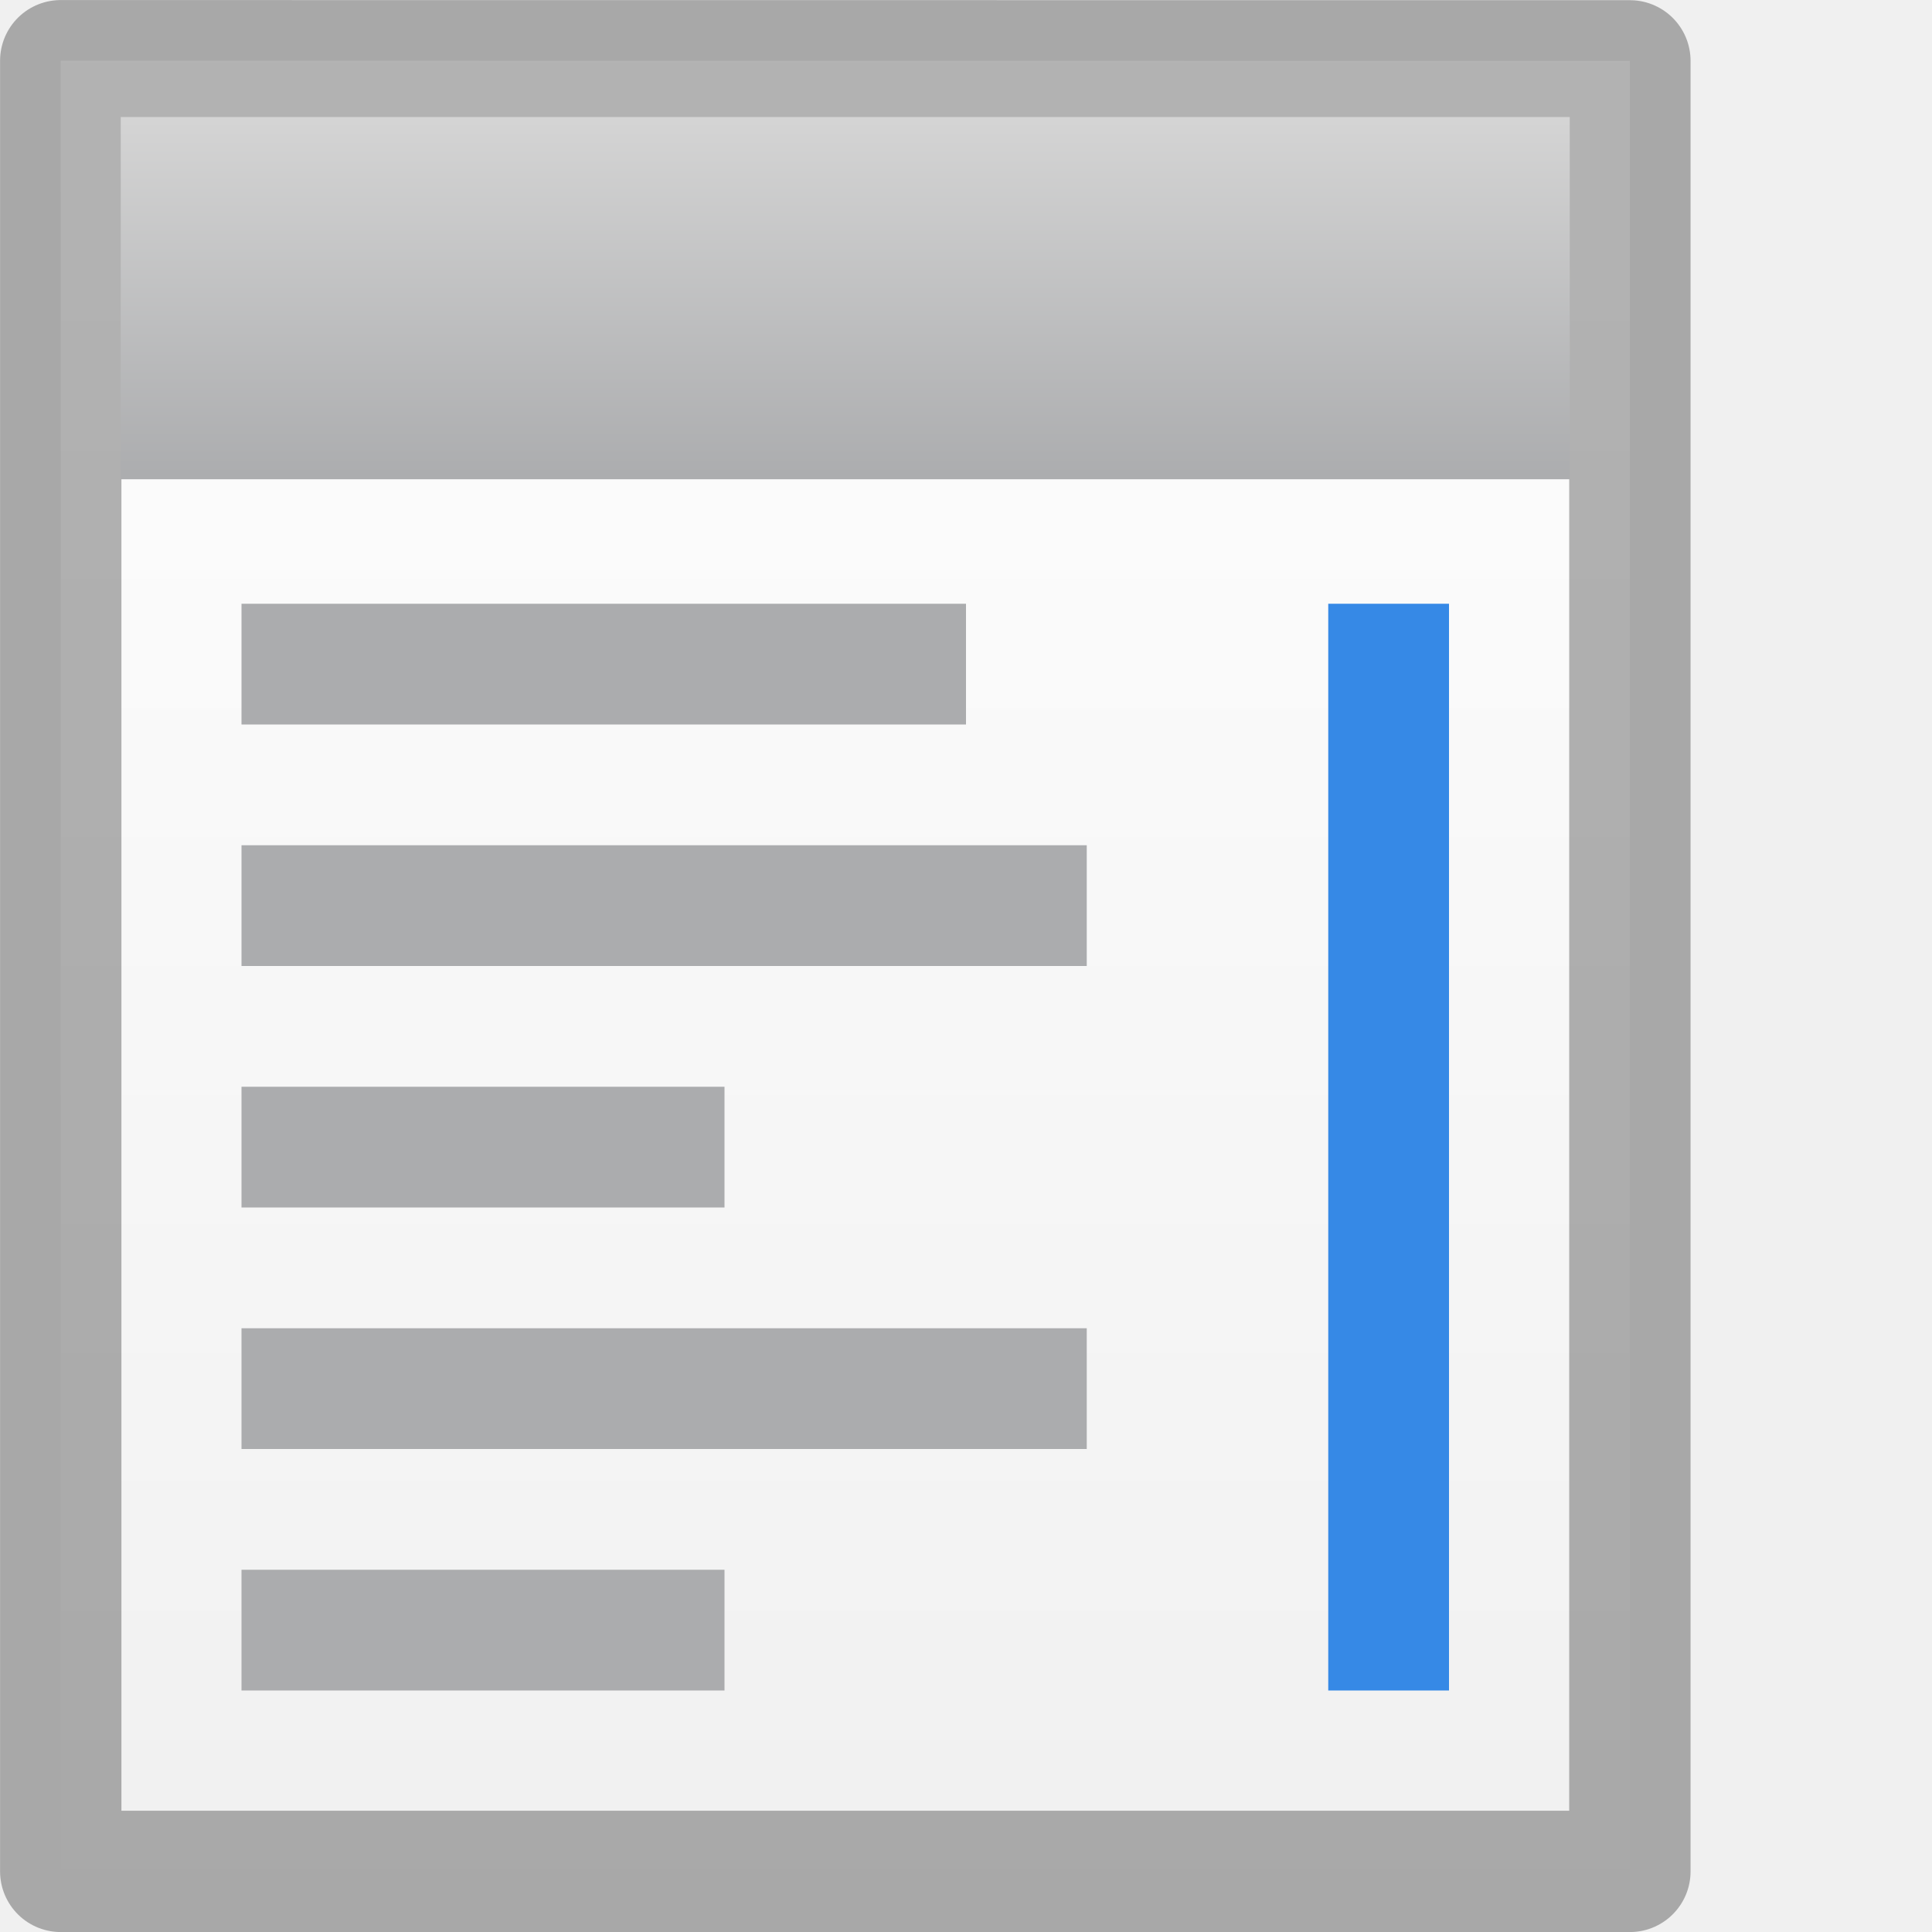
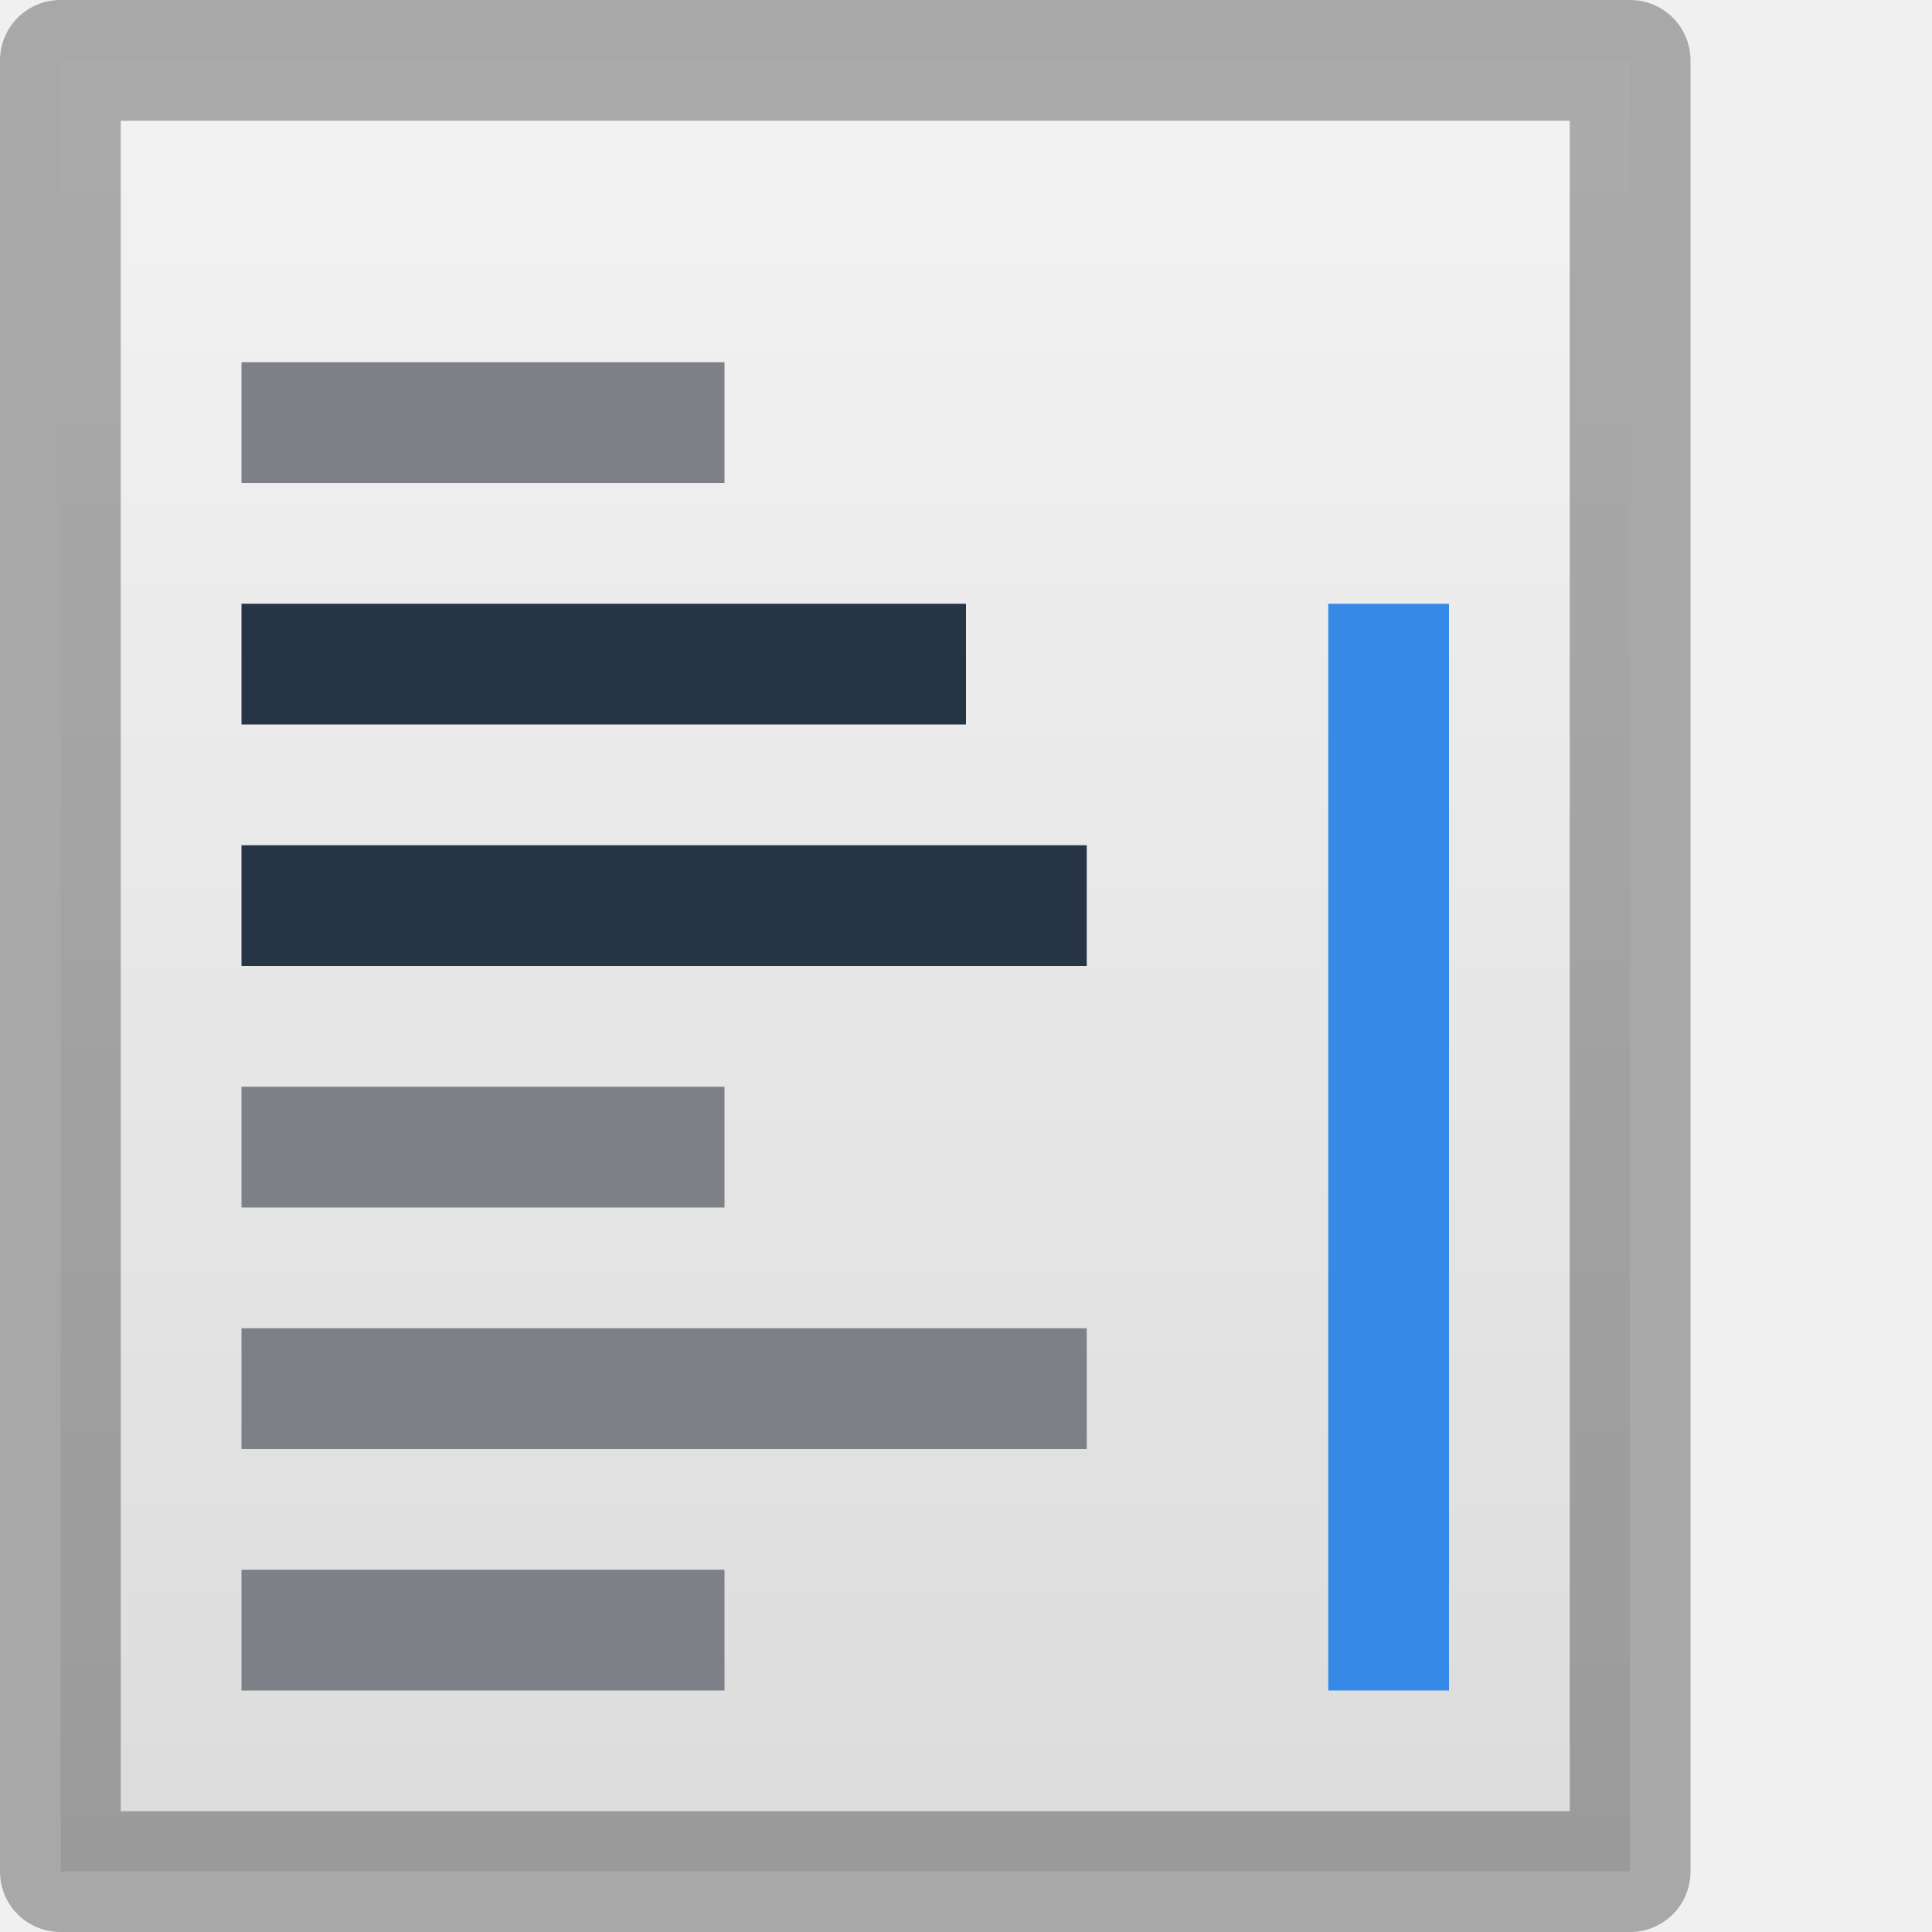
<svg xmlns="http://www.w3.org/2000/svg" xmlns:xlink="http://www.w3.org/1999/xlink" id="svg13986" height="16" width="16" version="1.1">
  <defs id="defs13988">
-     <linearGradient id="linearGradient4241">
-       <stop style="stop-color:#d4d4d4;stop-opacity:1;" offset="0" id="stop4243" />
-       <stop style="stop-color:#abacae;stop-opacity:1" offset="1" id="stop4245" />
-     </linearGradient>
    <linearGradient id="linearGradient4245">
-       <stop id="stop4247" style="stop-color:#ffffff;stop-opacity:1" offset="0" />
-       <stop id="stop4249" style="stop-color:#f0f0f0;stop-opacity:1" offset="1" />
+       <stop id="stop4247" style="stop-color:#fafafa;stop-opacity:1" offset="0" />
+       <stop id="stop4249" style="stop-color:#fafafa;stop-opacity:1" offset="1" />
    </linearGradient>
    <linearGradient id="linearGradient5117">
      <stop offset="0" style="stop-color:#000000;stop-opacity:0.326" id="stop5119" />
      <stop offset="1" style="stop-color:#000000;stop-opacity:0.132" id="stop5121" />
    </linearGradient>
    <linearGradient id="linearGradient4231">
      <stop offset="0" style="stop-color:#ffd941;stop-opacity:1" id="stop4233" />
      <stop offset="1" style="stop-color:#c3c3c3;stop-opacity:0" id="stop4235" />
    </linearGradient>
    <linearGradient id="linearGradient4226">
      <stop id="stop4228" style="stop-color:#ffffff;stop-opacity:1" offset="0" />
      <stop id="stop4230" style="stop-color:#d3d3d3;stop-opacity:1" offset="1" />
    </linearGradient>
    <linearGradient id="linearGradient4431">
      <stop offset="0" style="stop-color:#797979;stop-opacity:1" id="stop4579" />
      <stop id="stop4585" style="stop-color:#c2c2c2;stop-opacity:1" offset="0.778" />
      <stop offset="1" style="stop-color:#535353;stop-opacity:1" id="stop4581" />
    </linearGradient>
    <linearGradient id="linearGradient4583">
      <stop id="stop4433" style="stop-color:#828282;stop-opacity:1" offset="0" />
      <stop id="stop4435" style="stop-color:#c3c3c3;stop-opacity:0" offset="1" />
    </linearGradient>
    <linearGradient id="linearGradient27416-1-2">
      <stop offset="0" style="stop-color:#55c1ec;stop-opacity:1" id="stop27420-2-0" />
      <stop offset="1" style="stop-color:#3689e6;stop-opacity:1" id="stop27422-3-5" />
    </linearGradient>
    <linearGradient id="linearGradient3924-2-2-5-8">
      <stop offset="0" style="stop-color:#ffffff;stop-opacity:1" id="stop3926-9-4-9-6" />
      <stop offset="0.063" style="stop-color:#ffffff;stop-opacity:0.235" id="stop3928-9-8-6-5" />
      <stop offset="0.951" style="stop-color:#ffffff;stop-opacity:0.157" id="stop3930-3-5-1-7" />
      <stop offset="1" style="stop-color:#ffffff;stop-opacity:0.392" id="stop3932-8-0-4-8" />
    </linearGradient>
    <radialGradient gradientTransform="matrix(2.003784,0,0,1.4,27.98813,-17.4)" gradientUnits="userSpaceOnUse" xlink:href="#linearGradient3688-166-749-4-0-3-8" id="radialGradient3337-2-2" fy="43.5" fx="4.993" r="2.5" cy="43.5" cx="4.993" />
    <linearGradient id="linearGradient3688-166-749-4-0-3-8">
      <stop offset="0" style="stop-color:#181818;stop-opacity:1" id="stop2883-4-0-1-8" />
      <stop offset="1" style="stop-color:#181818;stop-opacity:0" id="stop2885-9-2-9-6" />
    </linearGradient>
    <radialGradient gradientTransform="matrix(2.003784,0,0,1.4,-20.01187,-104.4)" gradientUnits="userSpaceOnUse" xlink:href="#linearGradient3688-464-309-9-2-4-2" id="radialGradient3339-1-4" fy="43.5" fx="4.993" r="2.5" cy="43.5" cx="4.993" />
    <linearGradient id="linearGradient3688-464-309-9-2-4-2">
      <stop offset="0" style="stop-color:#181818;stop-opacity:1" id="stop2889-7-9-6-9" />
      <stop offset="1" style="stop-color:#181818;stop-opacity:0" id="stop2891-6-6-1-7" />
    </linearGradient>
    <linearGradient id="linearGradient3702-501-757-8-4-1-1">
      <stop offset="0" style="stop-color:#181818;stop-opacity:0" id="stop2895-8-9-9-1" />
      <stop offset="0.5" style="stop-color:#181818;stop-opacity:1" id="stop2897-7-8-7-7" />
      <stop offset="1" style="stop-color:#181818;stop-opacity:0" id="stop2899-4-5-1-5" />
    </linearGradient>
    <linearGradient gradientUnits="userSpaceOnUse" xlink:href="#linearGradient3702-501-757-8-4-1-1" id="linearGradient13984" y2="39.999" x2="25.058" y1="47.028" x1="25.058" />
    <linearGradient id="linearGradient4632-92-3-0-8-1">
      <stop offset="0" style="stop-color:#fafafa;stop-opacity:1" id="stop4634-68-8-0-2-9" />
      <stop offset="1" style="stop-color:#e1e1e1;stop-opacity:1" id="stop4636-8-21-7-1-4" />
    </linearGradient>
    <linearGradient id="linearGradient4215-8-4-07-7">
      <stop style="stop-color:#e9e9e9;stop-opacity:1;" offset="0" id="stop4217-1-2-1-2" />
      <stop style="stop-color:#ffffff;stop-opacity:1;" offset="1" id="stop4219-3-4-0-96" />
    </linearGradient>
    <linearGradient id="linearGradient4011-9-9-70-61-7">
      <stop id="stop4013-5-4-3-8-3" style="stop-color:#ffffff;stop-opacity:1;" offset="0" />
      <stop offset="0.508" style="stop-color:#ffffff;stop-opacity:0.235;" id="stop4015-1-5-70-9-5" />
      <stop id="stop4017-7-0-13-0-1" style="stop-color:#ffffff;stop-opacity:0.157;" offset="0.835" />
      <stop id="stop4019-1-12-7-0-7" style="stop-color:#ffffff;stop-opacity:0.392;" offset="1" />
    </linearGradient>
    <linearGradient y2="55.053" x2="30.271" y1="10.029" x1="30.271" gradientTransform="matrix(1.111111,0,0,1.25,-3.555556,-7.999999)" gradientUnits="userSpaceOnUse" id="linearGradient3643" xlink:href="#linearGradient27416-1-2" />
    <linearGradient y2="43" x2="24" y1="5" x1="24" gradientTransform="matrix(0.3581081,0,0,0.3590708,-0.5946087,-0.6284179)" gradientUnits="userSpaceOnUse" id="linearGradient3647" xlink:href="#linearGradient3924-2-2-5-8" />
    <radialGradient r="27.5" fy="4.342" fx="32" cy="4.342" cx="32" gradientTransform="matrix(0,0.5775841,-0.464474,0,10.04796,-17.28221)" gradientUnits="userSpaceOnUse" id="radialGradient3651" xlink:href="#linearGradient4226" />
    <linearGradient y2="44.341" x2="71.204" y1="6.238" x1="71.204" gradientTransform="matrix(-0.4594594,0,0,0.4594594,74.9585,20.34952)" gradientUnits="userSpaceOnUse" id="linearGradient3659" xlink:href="#linearGradient4011-9-9-70-61-7" />
    <linearGradient y2="8.093" x2="38.977" y1="59.968" x1="38.977" gradientTransform="matrix(-0.3725435,0,0,0.3725435,53.92125,19.33366)" gradientUnits="userSpaceOnUse" id="linearGradient3662" xlink:href="#linearGradient4215-8-4-07-7" />
    <radialGradient cx="62.625" cy="4.625" r="10.625" fx="62.625" fy="4.625" id="radialGradient3384-6-7" xlink:href="#linearGradient23419" gradientUnits="userSpaceOnUse" gradientTransform="matrix(0.3173066,0,0,0.09065887,175.3564,59.95077)" />
    <linearGradient id="linearGradient23419">
      <stop id="stop23421" style="stop-color:#000000;stop-opacity:1" offset="0" />
      <stop id="stop23423" style="stop-color:#000000;stop-opacity:0" offset="1" />
    </linearGradient>
    <radialGradient cx="62.625" cy="4.625" r="10.625" fx="62.625" fy="4.625" id="radialGradient3384-6-7-7" xlink:href="#linearGradient23419" gradientUnits="userSpaceOnUse" gradientTransform="matrix(0.3173066,0,0,0.09065887,175.3564,59.95077)" />
    <radialGradient cx="4.993" cy="43.5" r="2.5" fx="4.993" fy="43.5" id="radialGradient3013" xlink:href="#linearGradient3688-166-749-4-0-3-8" gradientUnits="userSpaceOnUse" gradientTransform="matrix(2.003784,0,0,1.4,27.98813,-17.4)" />
    <radialGradient cx="4.993" cy="43.5" r="2.5" fx="4.993" fy="43.5" id="radialGradient3015" xlink:href="#linearGradient3688-166-749-4-0-3-8" gradientUnits="userSpaceOnUse" gradientTransform="matrix(2.003784,0,0,1.4,-20.01187,-104.4)" />
    <linearGradient x1="25.058" y1="47.028" x2="25.058" y2="39.999" id="linearGradient4387" xlink:href="#linearGradient3702-501-757-8-4-1-1" gradientUnits="userSpaceOnUse" />
    <linearGradient xlink:href="#linearGradient4011-9-9-70-61-7" id="linearGradient3590" gradientUnits="userSpaceOnUse" gradientTransform="matrix(-0.2972972,0,0,0.2972972,52.32618,17.46136)" x1="71.204" y1="6.238" x2="71.204" y2="44.341" />
    <linearGradient xlink:href="#linearGradient4215-8-4-07-7" id="linearGradient3593" gradientUnits="userSpaceOnUse" gradientTransform="matrix(-0.254902,0,0,0.254902,39.15686,16.33333)" x1="38.977" y1="59.968" x2="38.977" y2="8.093" />
    <linearGradient xlink:href="#linearGradient23419" id="linearGradient3847" gradientUnits="userSpaceOnUse" gradientTransform="matrix(0.8074983,0,0,0.833744,106.8767,-0.0698511)" x1="-95.838" y1="54.2" x2="-95.838" y2="5.176" />
    <linearGradient xlink:href="#linearGradient3924-2-2-5-8" id="linearGradient3850" gradientUnits="userSpaceOnUse" gradientTransform="translate(4e-6,1.000006)" x1="24" y1="5" x2="24" y2="43" />
    <linearGradient xlink:href="#linearGradient27416-1-2" id="linearGradient3853" gradientUnits="userSpaceOnUse" gradientTransform="matrix(0.7878787,0,0,0.8863636,-1.212111,-3.363642)" x1="30.271" y1="10.029" x2="30.271" y2="55.053" />
    <radialGradient xlink:href="#linearGradient4632-92-3-0-8-1" id="radialGradient3857" gradientUnits="userSpaceOnUse" gradientTransform="matrix(0,1.625792,-1.625792,0,31.05905,-46.13457)" cx="32" cy="4.342" fx="32" fy="4.342" r="27.5" />
    <radialGradient cx="4.993" cy="43.5" r="2.5" fx="4.993" fy="43.5" id="radialGradient3337-2-2-2" xlink:href="#linearGradient3688-166-749-4-0-3-8" gradientUnits="userSpaceOnUse" gradientTransform="matrix(2.003784,0,0,1.4,27.98813,-17.4)" />
    <radialGradient cx="4.993" cy="43.5" r="2.5" fx="4.993" fy="43.5" id="radialGradient3339-1-4-8" xlink:href="#linearGradient3688-166-749-4-0-3-8" gradientUnits="userSpaceOnUse" gradientTransform="matrix(2.003784,0,0,1.4,-20.01187,-104.4)" />
    <linearGradient x1="25.058" y1="47.028" x2="25.058" y2="39.999" id="linearGradient4512" xlink:href="#linearGradient3702-501-757-8-4-1-1" gradientUnits="userSpaceOnUse" />
    <linearGradient xlink:href="#linearGradient27416-1-2" id="linearGradient4514" gradientUnits="userSpaceOnUse" gradientTransform="matrix(1.111111,0,0,1.25,-3.555556,-7.999999)" x1="30.271" y1="10.029" x2="30.271" y2="55.053" />
    <linearGradient xlink:href="#linearGradient3924-2-2-5-8" id="linearGradient4516" gradientUnits="userSpaceOnUse" gradientTransform="matrix(1.432432,0,0,1.436283,-2.378381,-2.470778)" x1="24" y1="5" x2="24" y2="43" />
    <radialGradient xlink:href="#linearGradient4632-92-3-0-8-1" id="radialGradient3651-7" gradientUnits="userSpaceOnUse" gradientTransform="matrix(1.0056172e-8,2.310336,-2.310336,1.0056172e-8,42.03128,-69.08596)" cx="32" cy="4.342" fx="32" fy="4.342" r="27.5" />
    <linearGradient xlink:href="#linearGradient4011-9-9-70-61-7" id="linearGradient4519" gradientUnits="userSpaceOnUse" gradientTransform="matrix(-0.4594594,0,0,0.4594594,74.9585,20.34952)" x1="71.204" y1="6.238" x2="71.204" y2="44.341" />
    <linearGradient xlink:href="#linearGradient4215-8-4-07-7" id="linearGradient4521" gradientUnits="userSpaceOnUse" gradientTransform="matrix(-0.3725435,0,0,0.3725435,53.92125,19.33366)" x1="38.977" y1="59.968" x2="38.977" y2="8.093" />
    <radialGradient gradientTransform="matrix(0.3173066,0,0,0.09065887,175.3564,59.95077)" gradientUnits="userSpaceOnUse" xlink:href="#linearGradient23419" id="radialGradient3384-6-7-3" fy="4.625" fx="62.625" r="10.625" cy="4.625" cx="62.625" />
    <radialGradient gradientTransform="matrix(0.3173066,0,0,0.09065887,175.3564,59.95077)" gradientUnits="userSpaceOnUse" xlink:href="#linearGradient23419" id="radialGradient3384-6-7-7-2" fy="4.625" fx="62.625" r="10.625" cy="4.625" cx="62.625" />
    <linearGradient id="linearGradient4291">
      <stop id="stop4293" style="stop-color:#ffe69a;stop-opacity:0.704" offset="0" />
      <stop id="stop4295" style="stop-color:#cfb245;stop-opacity:0.539" offset="1" />
    </linearGradient>
    <linearGradient gradientTransform="matrix(0.2537859,0,0,0.3050187,19.12898,-0.6854636)" gradientUnits="userSpaceOnUse" xlink:href="#linearGradient5117" id="linearGradient3019" y2="2.906" x2="-51.786" y1="50.786" x1="-51.786" />
    <linearGradient gradientTransform="matrix(0.2432432,0,0,0.3513513,2.162163,-0.4324147)" gradientUnits="userSpaceOnUse" xlink:href="#linearGradient3977" id="linearGradient3988" y2="41.077" x2="24" y1="6.923" x1="24" />
    <linearGradient id="linearGradient3977">
      <stop offset="0" style="stop-color:#ffffff;stop-opacity:1" id="stop3979" />
      <stop offset="0" style="stop-color:#ffffff;stop-opacity:0.235" id="stop3981" />
      <stop offset="1" style="stop-color:#ffffff;stop-opacity:0.157" id="stop3983" />
      <stop offset="1" style="stop-color:#ffffff;stop-opacity:0.392" id="stop3985" />
    </linearGradient>
    <linearGradient gradientTransform="matrix(0.2857136,0,0,0.304197,1.142872,0.2326182)" gradientUnits="userSpaceOnUse" xlink:href="#linearGradient3600" id="linearGradient3806" y2="47.013" x2="25.132" y1="0.985" x1="25.132" />
    <linearGradient id="linearGradient3600">
      <stop offset="0" style="stop-color:#f4f4f4;stop-opacity:1" id="stop3602" />
      <stop offset="1" style="stop-color:#dbdbdb;stop-opacity:1" id="stop3604" />
    </linearGradient>
-     <linearGradient xlink:href="#linearGradient4245" id="linearGradient4243" x1="7" y1="0" x2="7" y2="16" gradientUnits="userSpaceOnUse" />
-     <linearGradient xlink:href="#linearGradient4241" id="linearGradient4247" x1="7" y1="1" x2="7" y2="4" gradientUnits="userSpaceOnUse" />
+     <linearGradient xlink:href="#linearGradient3600" id="linearGradient4248" x1="7" y1="0" x2="7" y2="16" gradientUnits="userSpaceOnUse" />
  </defs>
  <g id="layer4-0" transform="matrix(0.9047486,0,0,0.9047486,-570.515,-723.3837)" />
  <g id="layer4-0-7" transform="matrix(0.9047486,0,0,0.9047486,-570.515,-716.1457)" />
  <g id="layer1-3" transform="matrix(0.9047486,0,0,0.9047486,-73.80799,-47.32656)" />
  <path d="m 1.128,1.038 c 2.691,0 11.745,8.856e-4 11.745,8.856e-4 l 1.4e-5,13.924 c 0,0 -7.83,0 -11.745,0 0,-4.642 0,-9.283 0,-13.925 z" id="path4160" style="display:inline;fill:#f9f9f9;fill-opacity:1;stroke:none" />
  <path d="m 12.285,14.465 -10.57,0 0,-12.93 10.57,0 z" id="rect6741-1" style="fill:#ffffff;stroke:#ffffff;stroke-width:1.081;stroke-linecap:round;stroke-linejoin:miter;stroke-miterlimit:4;stroke-dasharray:none;stroke-dashoffset:0;stroke-opacity:1" />
-   <path d="m 0.503,0.503 c 2.978,0 12.995,9.5365e-4 12.995,9.5365e-4 l 1.5e-5,14.994 c 0,0 -8.663,0 -12.995,0 0,-4.998 0,-9.996 1.2e-7,-14.995 z" id="path4160-8" style="display:inline;fill:url(#linearGradient4243);fill-opacity:1;stroke:#000000;stroke-width:1.005;stroke-linecap:butt;stroke-linejoin:round;stroke-miterlimit:4;stroke-dasharray:none;stroke-dashoffset:0;stroke-opacity:0.298;opacity:1" />
-   <rect style="opacity:1;fill:#abacae;fill-opacity:1;fill-rule:nonzero;stroke:none;stroke-width:0.921;stroke-opacity:1" id="rect4305" width="6" height="1" x="2" y="5" rx="0" ry="0" />
-   <rect style="opacity:1;fill:#abacae;fill-opacity:1;fill-rule:nonzero;stroke:none;stroke-width:0.923;stroke-opacity:1" id="rect4305-3" width="7" height="1" x="2" y="7" rx="0" ry="0" />
-   <rect style="opacity:1;fill:#abacae;fill-opacity:1;fill-rule:nonzero;stroke:none;stroke-width:0.903;stroke-opacity:1" id="rect4305-3-7" width="4" height="1" x="2" y="9" rx="0" ry="0" />
-   <rect style="opacity:1;fill:#abacae;fill-opacity:1;fill-rule:nonzero;stroke:none;stroke-width:0.94;stroke-opacity:1" id="rect4305-5" width="7" height="1" x="2" y="11" rx="0" ry="0" />
+   <path d="m 0.503,0.503 c 2.978,0 12.995,9.5365e-4 12.995,9.5365e-4 l 1.5e-5,14.994 c 0,0 -8.663,0 -12.995,0 0,-4.998 0,-9.996 1.2e-7,-14.995 z" id="path4160-8" style="display:inline;fill:url(#linearGradient4248);fill-opacity:1;stroke:none;stroke-width:1.005;stroke-linecap:butt;stroke-linejoin:round;stroke-miterlimit:4;stroke-dasharray:none;stroke-dashoffset:0;stroke-opacity:0.296;opacity:1" />
+   <rect style="opacity:1;fill:#273445;fill-opacity:1;fill-rule:nonzero;stroke:none;stroke-width:0.921;stroke-opacity:1" id="rect4305" width="6" height="1" x="2" y="5" rx="0" ry="0" />
+   <rect style="opacity:1;fill:#273445;fill-opacity:1;fill-rule:nonzero;stroke:none;stroke-width:0.923;stroke-opacity:1" id="rect4305-3" width="7" height="1" x="2" y="7" rx="0" ry="0" />
+   <rect style="opacity:1;fill:#7e8087;fill-opacity:1;fill-rule:nonzero;stroke:none;stroke-width:0.903;stroke-opacity:1" id="rect4305-3-7" width="4" height="1" x="2" y="9" rx="0" ry="0" />
+   <rect style="opacity:1;fill:#7e8087;fill-opacity:1;fill-rule:nonzero;stroke:none;stroke-width:0.94;stroke-opacity:1" id="rect4305-5" width="7" height="1" x="2" y="11" rx="0" ry="0" />
  <rect style="fill:#3689e6;fill-opacity:1;stroke:none;stroke-width:1.298;stroke-opacity:1" id="rect4265" width="1" height="9" x="11" y="5" ry="0" />
-   <rect style="fill:url(#linearGradient4247);fill-rule:evenodd;stroke:none;stroke-width:1px;stroke-linecap:butt;stroke-linejoin:miter;stroke-opacity:1;fill-opacity:1" id="rect3436" width="12" height="3" x="1" y="0.969" />
-   <rect style="opacity:1;fill:#abacae;fill-opacity:1;fill-rule:nonzero;stroke:none;stroke-width:0.903;stroke-opacity:1" id="rect4305-3-7-3" width="4" height="1" x="2" y="13" rx="0" ry="0" />
+   <rect style="opacity:1;fill:#7e8087;fill-opacity:1;fill-rule:nonzero;stroke:none;stroke-width:0.903;stroke-opacity:1" id="rect4305-3-7-3" width="4" height="1" x="2" y="13" rx="0" ry="0" />
+   <rect style="opacity:1;fill:#7e8087;fill-opacity:1;fill-rule:nonzero;stroke:none;stroke-width:0.903;stroke-opacity:1" id="rect4305-3-7-36" width="4" height="1" x="2" y="3" rx="0" ry="0" />
+   <rect style="opacity:0.3;fill:none;fill-opacity:1;fill-rule:nonzero;stroke:#000000;stroke-width:1;stroke-linecap:round;stroke-linejoin:round;stroke-miterlimit:4;stroke-dasharray:none;stroke-dashoffset:0;stroke-opacity:1" id="rect4240" width="13" height="15" x="0.5" y="0.5" />
</svg>
